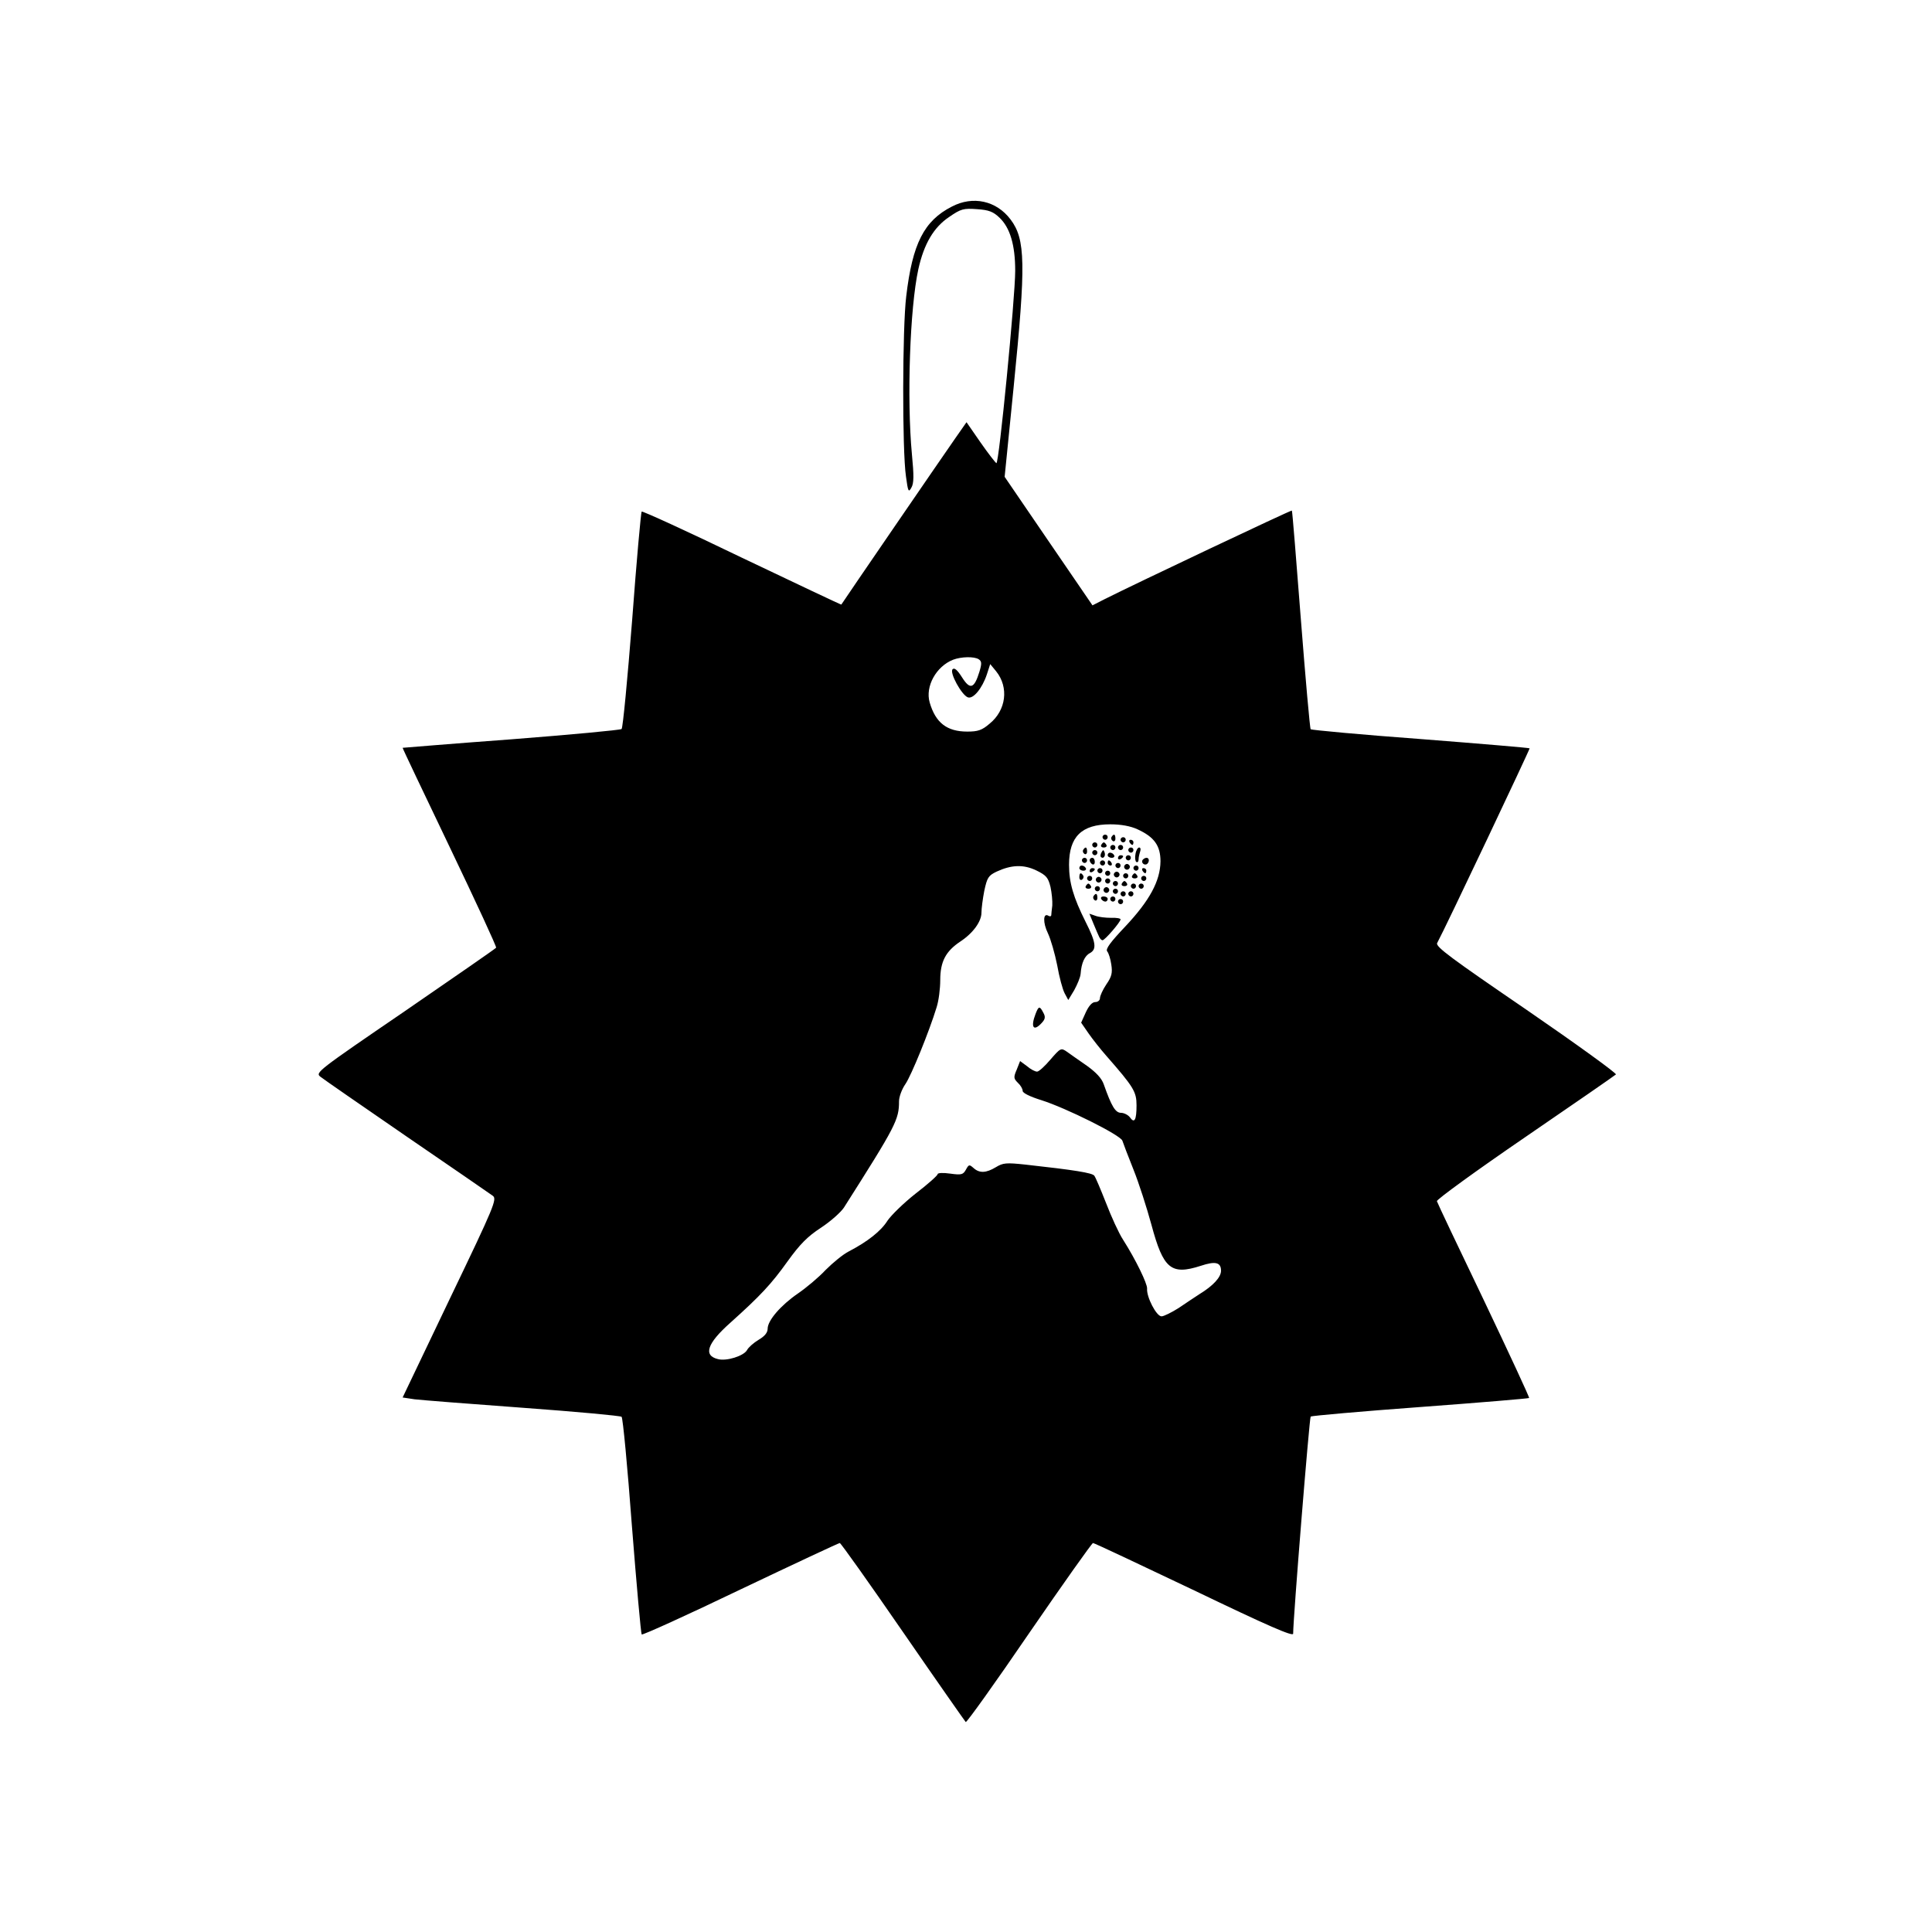
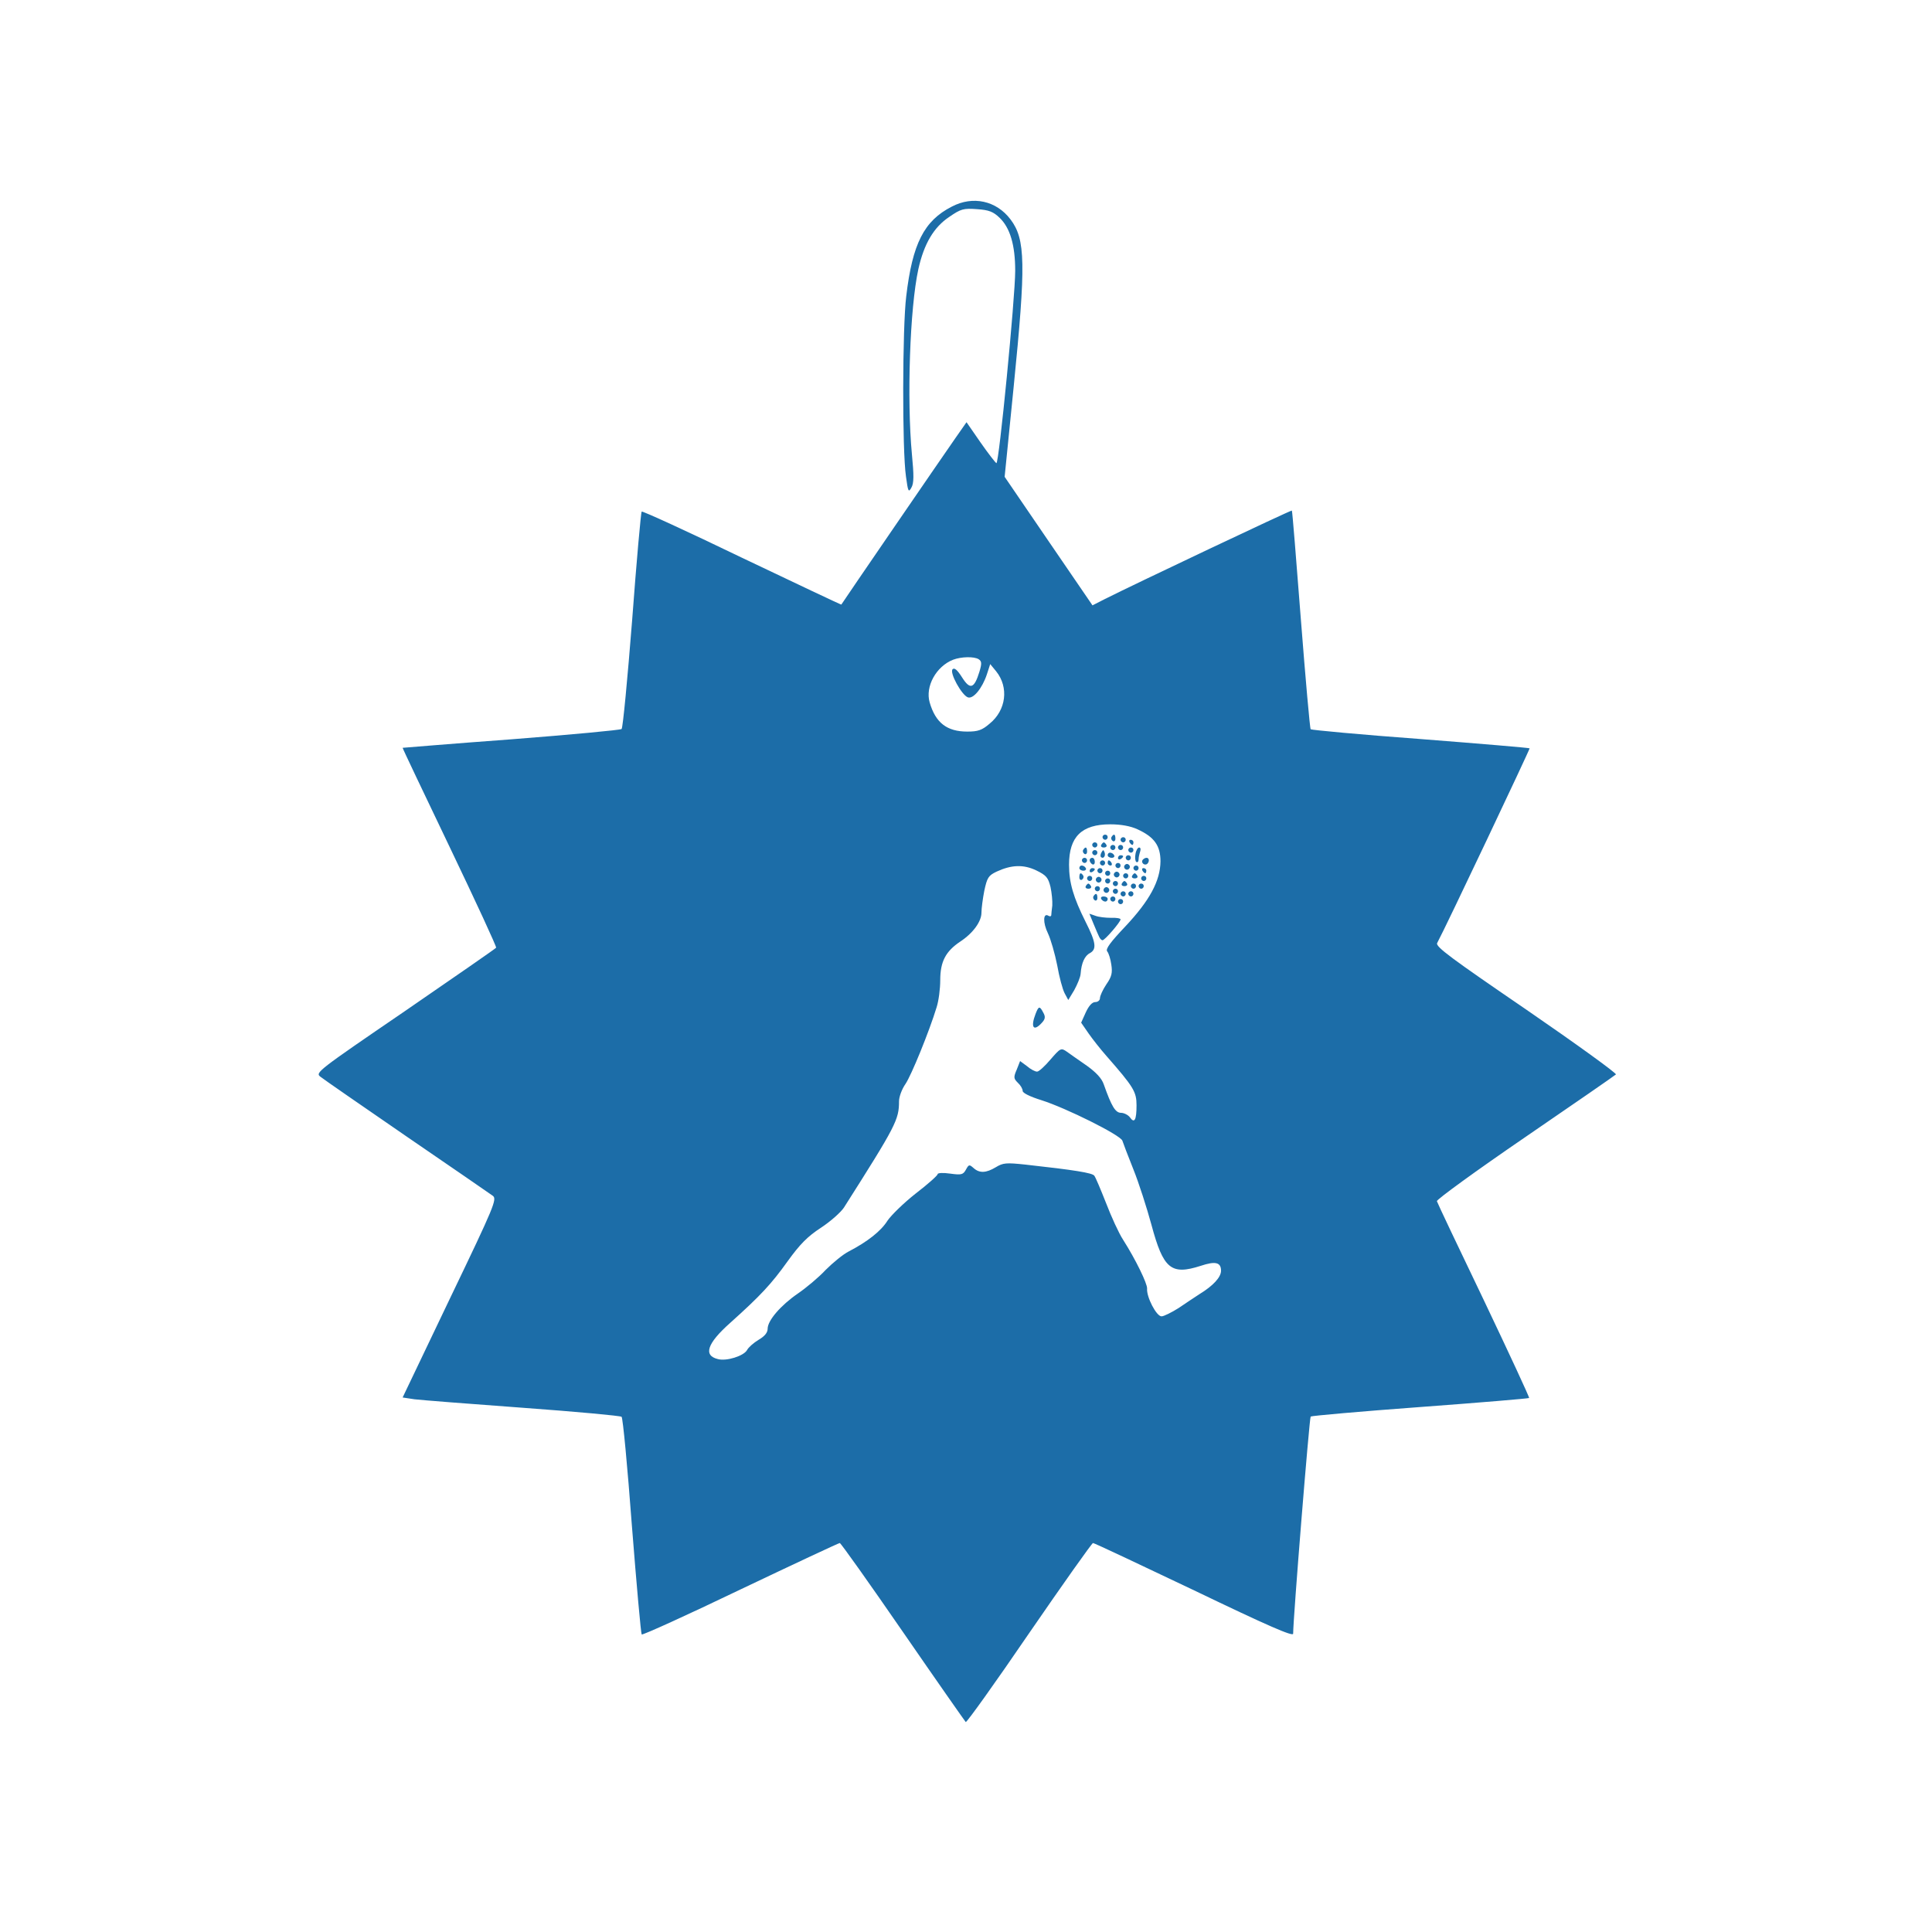
<svg xmlns="http://www.w3.org/2000/svg" version="1.0" width="750pt" height="750pt" viewBox="0 0 750 750" preserveAspectRatio="xMidYMid meet">
-   <g transform="translate(0,750) scale(0.1,-0.1)" fill="#000000" stroke="none">
+   <g transform="translate(0,750) scale(0.1,-0.1)" fill="#1c6da8" stroke="none">
    <path d="M3695 6698 c-108 -55 -153 -144 -177 -348 -15 -120 -16 -599 -1 -700 8 -59 10 -63 21 -43 10 17 10 47 2 130 -20 213 -8 567 25 718 22 99 60 163 120 203 45 31 55 34 108 30 46 -3 63 -10 87 -33 41 -39 61 -106 61 -206 0 -104 -63 -750 -73 -747 -4 2 -32 38 -62 81 l-54 78 -44 -63 c-36 -51 -439 -639 -442 -645 -1 -1 -174 81 -386 182 -211 102 -386 182 -389 179 -3 -3 -20 -192 -37 -421 -18 -228 -36 -419 -41 -423 -4 -4 -197 -22 -428 -40 -231 -17 -421 -33 -422 -33 -1 -1 82 -175 183 -386 101 -211 182 -386 180 -390 -3 -4 -162 -114 -354 -246 -341 -233 -349 -239 -328 -255 11 -9 163 -114 336 -233 173 -118 323 -222 333 -229 17 -13 7 -38 -166 -398 l-184 -385 46 -7 c25 -3 215 -18 421 -33 206 -15 379 -31 383 -35 5 -4 23 -195 40 -423 18 -229 35 -418 38 -422 4 -3 176 75 384 175 208 99 381 180 385 180 4 0 114 -155 245 -345 131 -190 241 -347 244 -350 4 -2 115 153 246 345 132 192 244 350 248 350 5 0 181 -83 393 -184 289 -139 384 -180 384 -168 0 60 63 838 68 843 4 3 195 20 426 37 230 17 420 33 422 35 2 2 -77 172 -175 378 -99 206 -181 379 -183 386 -2 6 152 118 342 248 190 130 349 240 353 244 4 4 -152 117 -347 251 -291 199 -354 245 -347 259 34 63 361 754 359 756 -2 2 -192 18 -423 36 -231 17 -423 35 -427 38 -3 3 -20 195 -38 426 -18 231 -33 421 -35 423 -2 3 -612 -286 -727 -344 l-47 -24 -171 250 -170 249 35 349 c48 479 46 573 -12 650 -55 73 -146 93 -228 50z m104 -1757 c12 -8 13 -16 3 -49 -20 -65 -36 -71 -67 -22 -19 30 -30 39 -37 32 -13 -13 35 -100 59 -109 21 -8 56 35 74 89 l13 40 23 -28 c50 -62 39 -151 -25 -203 -30 -26 -46 -31 -87 -31 -79 0 -123 34 -146 113 -18 62 25 140 91 166 32 12 81 13 99 2z m616 -660 c66 -30 90 -64 90 -125 -1 -76 -42 -152 -137 -253 -57 -60 -77 -87 -70 -96 6 -7 13 -30 16 -51 5 -32 2 -47 -19 -77 -14 -21 -25 -45 -25 -54 0 -8 -8 -15 -18 -15 -12 0 -25 -14 -37 -40 l-18 -40 29 -42 c16 -23 47 -62 69 -87 106 -121 117 -139 117 -192 0 -57 -8 -72 -26 -46 -7 9 -23 17 -34 17 -22 0 -37 25 -67 110 -8 24 -30 47 -66 73 -30 21 -65 45 -77 54 -23 16 -25 15 -64 -30 -22 -26 -45 -47 -52 -47 -8 0 -25 9 -39 21 l-27 20 -13 -33 c-13 -30 -12 -35 4 -51 11 -10 19 -24 19 -32 0 -8 28 -22 73 -36 95 -30 306 -135 314 -157 3 -9 22 -60 43 -112 21 -52 52 -149 70 -215 46 -171 76 -196 191 -159 57 19 79 14 79 -19 0 -25 -30 -58 -84 -91 -18 -12 -55 -36 -81 -54 -27 -17 -57 -32 -66 -32 -20 0 -59 76 -56 108 1 19 -44 112 -93 189 -17 26 -46 90 -66 142 -21 53 -41 101 -46 107 -8 11 -77 22 -267 43 -75 8 -87 7 -115 -10 -38 -23 -64 -24 -87 -3 -16 14 -18 14 -29 -6 -11 -20 -17 -22 -61 -16 -27 4 -49 3 -49 -2 0 -5 -38 -39 -85 -75 -47 -37 -96 -85 -110 -106 -25 -40 -77 -81 -150 -119 -22 -11 -62 -44 -90 -72 -27 -29 -75 -69 -107 -91 -67 -46 -118 -105 -118 -137 0 -15 -11 -29 -35 -43 -20 -12 -40 -30 -45 -40 -13 -23 -80 -44 -113 -35 -58 14 -42 61 48 141 117 105 159 150 222 238 49 68 78 97 130 131 38 25 77 60 89 78 202 318 214 341 214 413 0 17 11 47 25 67 23 34 92 203 121 298 8 25 14 72 14 105 0 72 21 112 78 150 50 33 82 78 82 112 0 16 5 54 11 85 11 51 16 59 47 74 58 27 105 29 155 5 39 -19 46 -28 55 -64 5 -23 8 -55 7 -72 -2 -16 -4 -34 -4 -38 -1 -5 -6 -5 -11 -2 -21 13 -22 -27 -2 -68 11 -23 27 -79 36 -124 8 -46 21 -94 29 -109 l14 -26 23 38 c12 22 24 50 25 64 3 42 16 70 36 80 27 15 24 41 -17 122 -47 94 -64 151 -64 221 0 109 49 157 160 157 42 0 79 -7 105 -19z" />
    <path d="M4280 4250 c0 -5 5 -10 10 -10 6 0 10 5 10 10 0 6 -4 10 -10 10 -5 0 -10 -4 -10 -10z" />
    <path d="M4315 4251 c-3 -5 -1 -12 5 -16 5 -3 10 1 10 9 0 18 -6 21 -15 7z" />
    <path d="M4350 4240 c0 -5 5 -10 10 -10 6 0 10 5 10 10 0 6 -4 10 -10 10 -5 0 -10 -4 -10 -10z" />
    <path d="M4385 4230 c3 -5 8 -10 11 -10 2 0 4 5 4 10 0 6 -5 10 -11 10 -5 0 -7 -4 -4 -10z" />
    <path d="M4240 4220 c0 -5 5 -10 10 -10 6 0 10 5 10 10 0 6 -4 10 -10 10 -5 0 -10 -4 -10 -10z" />
    <path d="M4275 4220 c-3 -5 1 -10 10 -10 9 0 13 5 10 10 -3 6 -8 10 -10 10 -2 0 -7 -4 -10 -10z" />
    <path d="M4310 4210 c0 -5 5 -10 10 -10 6 0 10 5 10 10 0 6 -4 10 -10 10 -5 0 -10 -4 -10 -10z" />
    <path d="M4340 4210 c0 -5 5 -10 10 -10 6 0 10 5 10 10 0 6 -4 10 -10 10 -5 0 -10 -4 -10 -10z" />
    <path d="M4205 4201 c-3 -5 -1 -12 5 -16 5 -3 10 1 10 9 0 18 -6 21 -15 7z" />
    <path d="M4380 4200 c0 -5 5 -10 10 -10 6 0 10 5 10 10 0 6 -4 10 -10 10 -5 0 -10 -4 -10 -10z" />
    <path d="M4408 4185 c-3 -14 -1 -28 3 -31 5 -3 9 1 9 10 0 8 3 21 6 30 3 9 2 16 -4 16 -5 0 -12 -11 -14 -25z" />
    <path d="M4240 4190 c0 -5 5 -10 10 -10 6 0 10 5 10 10 0 6 -4 10 -10 10 -5 0 -10 -4 -10 -10z" />
    <path d="M4276 4191 c-4 -7 -5 -15 -2 -18 9 -9 19 4 14 18 -4 11 -6 11 -12 0z" />
    <path d="M4300 4180 c0 -5 7 -10 16 -10 8 0 12 5 9 10 -3 6 -10 10 -16 10 -5 0 -9 -4 -9 -10z" />
    <path d="M4340 4169 c0 -5 5 -7 10 -4 6 3 10 8 10 11 0 2 -4 4 -10 4 -5 0 -10 -5 -10 -11z" />
    <path d="M4370 4170 c0 -5 5 -10 10 -10 6 0 10 5 10 10 0 6 -4 10 -10 10 -5 0 -10 -4 -10 -10z" />
    <path d="M4200 4160 c0 -5 5 -10 10 -10 6 0 10 5 10 10 0 6 -4 10 -10 10 -5 0 -10 -4 -10 -10z" />
    <path d="M4230 4161 c0 -6 5 -13 10 -16 6 -3 10 1 10 9 0 9 -4 16 -10 16 -5 0 -10 -4 -10 -9z" />
    <path d="M4435 4161 c-6 -11 9 -23 19 -14 9 9 7 23 -3 23 -6 0 -12 -4 -16 -9z" />
    <path d="M4270 4150 c0 -5 5 -10 10 -10 6 0 10 5 10 10 0 6 -4 10 -10 10 -5 0 -10 -4 -10 -10z" />
    <path d="M4300 4150 c0 -5 5 -10 11 -10 5 0 7 5 4 10 -3 6 -8 10 -11 10 -2 0 -4 -4 -4 -10z" />
    <path d="M4330 4140 c0 -5 5 -10 10 -10 6 0 10 5 10 10 0 6 -4 10 -10 10 -5 0 -10 -4 -10 -10z" />
    <path d="M4366 4141 c-4 -5 -2 -12 3 -15 5 -4 12 -2 15 3 4 5 2 12 -3 15 -5 4 -12 2 -15 -3z" />
    <path d="M4190 4130 c0 -5 7 -10 16 -10 8 0 12 5 9 10 -3 6 -10 10 -16 10 -5 0 -9 -4 -9 -10z" />
    <path d="M4400 4130 c0 -5 5 -10 10 -10 6 0 10 5 10 10 0 6 -4 10 -10 10 -5 0 -10 -4 -10 -10z" />
    <path d="M4230 4119 c0 -5 5 -7 10 -4 6 3 10 8 10 11 0 2 -4 4 -10 4 -5 0 -10 -5 -10 -11z" />
    <path d="M4260 4120 c0 -5 5 -10 10 -10 6 0 10 5 10 10 0 6 -4 10 -10 10 -5 0 -10 -4 -10 -10z" />
    <path d="M4435 4120 c3 -5 8 -10 11 -10 2 0 4 5 4 10 0 6 -5 10 -11 10 -5 0 -7 -4 -4 -10z" />
    <path d="M4290 4110 c0 -5 5 -10 10 -10 6 0 10 5 10 10 0 6 -4 10 -10 10 -5 0 -10 -4 -10 -10z" />
    <path d="M4326 4111 c-4 -5 -2 -12 3 -15 5 -4 12 -2 15 3 4 5 2 12 -3 15 -5 4 -12 2 -15 -3z" />
    <path d="M4190 4094 c0 -8 5 -12 10 -9 6 4 8 11 5 16 -9 14 -15 11 -15 -7z" />
    <path d="M4360 4100 c0 -5 5 -10 10 -10 6 0 10 5 10 10 0 6 -4 10 -10 10 -5 0 -10 -4 -10 -10z" />
    <path d="M4395 4100 c-3 -5 1 -10 10 -10 9 0 13 5 10 10 -3 6 -8 10 -10 10 -2 0 -7 -4 -10 -10z" />
    <path d="M4220 4090 c0 -5 5 -10 10 -10 6 0 10 5 10 10 0 6 -4 10 -10 10 -5 0 -10 -4 -10 -10z" />
    <path d="M4256 4091 c-4 -5 -2 -12 3 -15 5 -4 12 -2 15 3 4 5 2 12 -3 15 -5 4 -12 2 -15 -3z" />
    <path d="M4430 4090 c0 -5 5 -10 10 -10 6 0 10 5 10 10 0 6 -4 10 -10 10 -5 0 -10 -4 -10 -10z" />
    <path d="M4290 4080 c0 -5 5 -10 10 -10 6 0 10 5 10 10 0 6 -4 10 -10 10 -5 0 -10 -4 -10 -10z" />
    <path d="M4320 4070 c0 -5 5 -10 10 -10 6 0 10 5 10 10 0 6 -4 10 -10 10 -5 0 -10 -4 -10 -10z" />
    <path d="M4355 4070 c-3 -5 1 -10 10 -10 9 0 13 5 10 10 -3 6 -8 10 -10 10 -2 0 -7 -4 -10 -10z" />
    <path d="M4215 4060 c-3 -5 1 -10 10 -10 9 0 13 5 10 10 -3 6 -8 10 -10 10 -2 0 -7 -4 -10 -10z" />
    <path d="M4390 4060 c0 -5 5 -10 10 -10 6 0 10 5 10 10 0 6 -4 10 -10 10 -5 0 -10 -4 -10 -10z" />
    <path d="M4420 4060 c0 -5 5 -10 10 -10 6 0 10 5 10 10 0 6 -4 10 -10 10 -5 0 -10 -4 -10 -10z" />
    <path d="M4250 4050 c0 -5 5 -10 10 -10 6 0 10 5 10 10 0 6 -4 10 -10 10 -5 0 -10 -4 -10 -10z" />
    <path d="M4286 4051 c-4 -5 -2 -12 3 -15 5 -4 12 -2 15 3 4 5 2 12 -3 15 -5 4 -12 2 -15 -3z" />
    <path d="M4320 4040 c0 -5 5 -10 10 -10 6 0 10 5 10 10 0 6 -4 10 -10 10 -5 0 -10 -4 -10 -10z" />
    <path d="M4350 4030 c0 -5 5 -10 10 -10 6 0 10 5 10 10 0 6 -4 10 -10 10 -5 0 -10 -4 -10 -10z" />
    <path d="M4380 4030 c0 -5 5 -10 10 -10 6 0 10 5 10 10 0 6 -4 10 -10 10 -5 0 -10 -4 -10 -10z" />
    <path d="M4245 4021 c-3 -5 -1 -12 5 -16 5 -3 10 1 10 9 0 18 -6 21 -15 7z" />
    <path d="M4275 4010 c3 -5 10 -10 16 -10 5 0 9 5 9 10 0 6 -7 10 -16 10 -8 0 -12 -4 -9 -10z" />
    <path d="M4310 4010 c0 -5 5 -10 10 -10 6 0 10 5 10 10 0 6 -4 10 -10 10 -5 0 -10 -4 -10 -10z" />
    <path d="M4340 4000 c0 -5 5 -10 10 -10 6 0 10 5 10 10 0 6 -4 10 -10 10 -5 0 -10 -4 -10 -10z" />
    <path d="M4245 3914 c9 -22 19 -45 22 -51 3 -7 9 -13 13 -13 9 0 70 71 70 81 0 4 -17 7 -37 6 -21 0 -48 3 -61 8 l-23 8 16 -39z" />
    <path d="M4020 3564 c-20 -52 -8 -70 24 -35 14 15 15 24 6 40 -14 27 -18 26 -30 -5z" />
  </g>
</svg>
